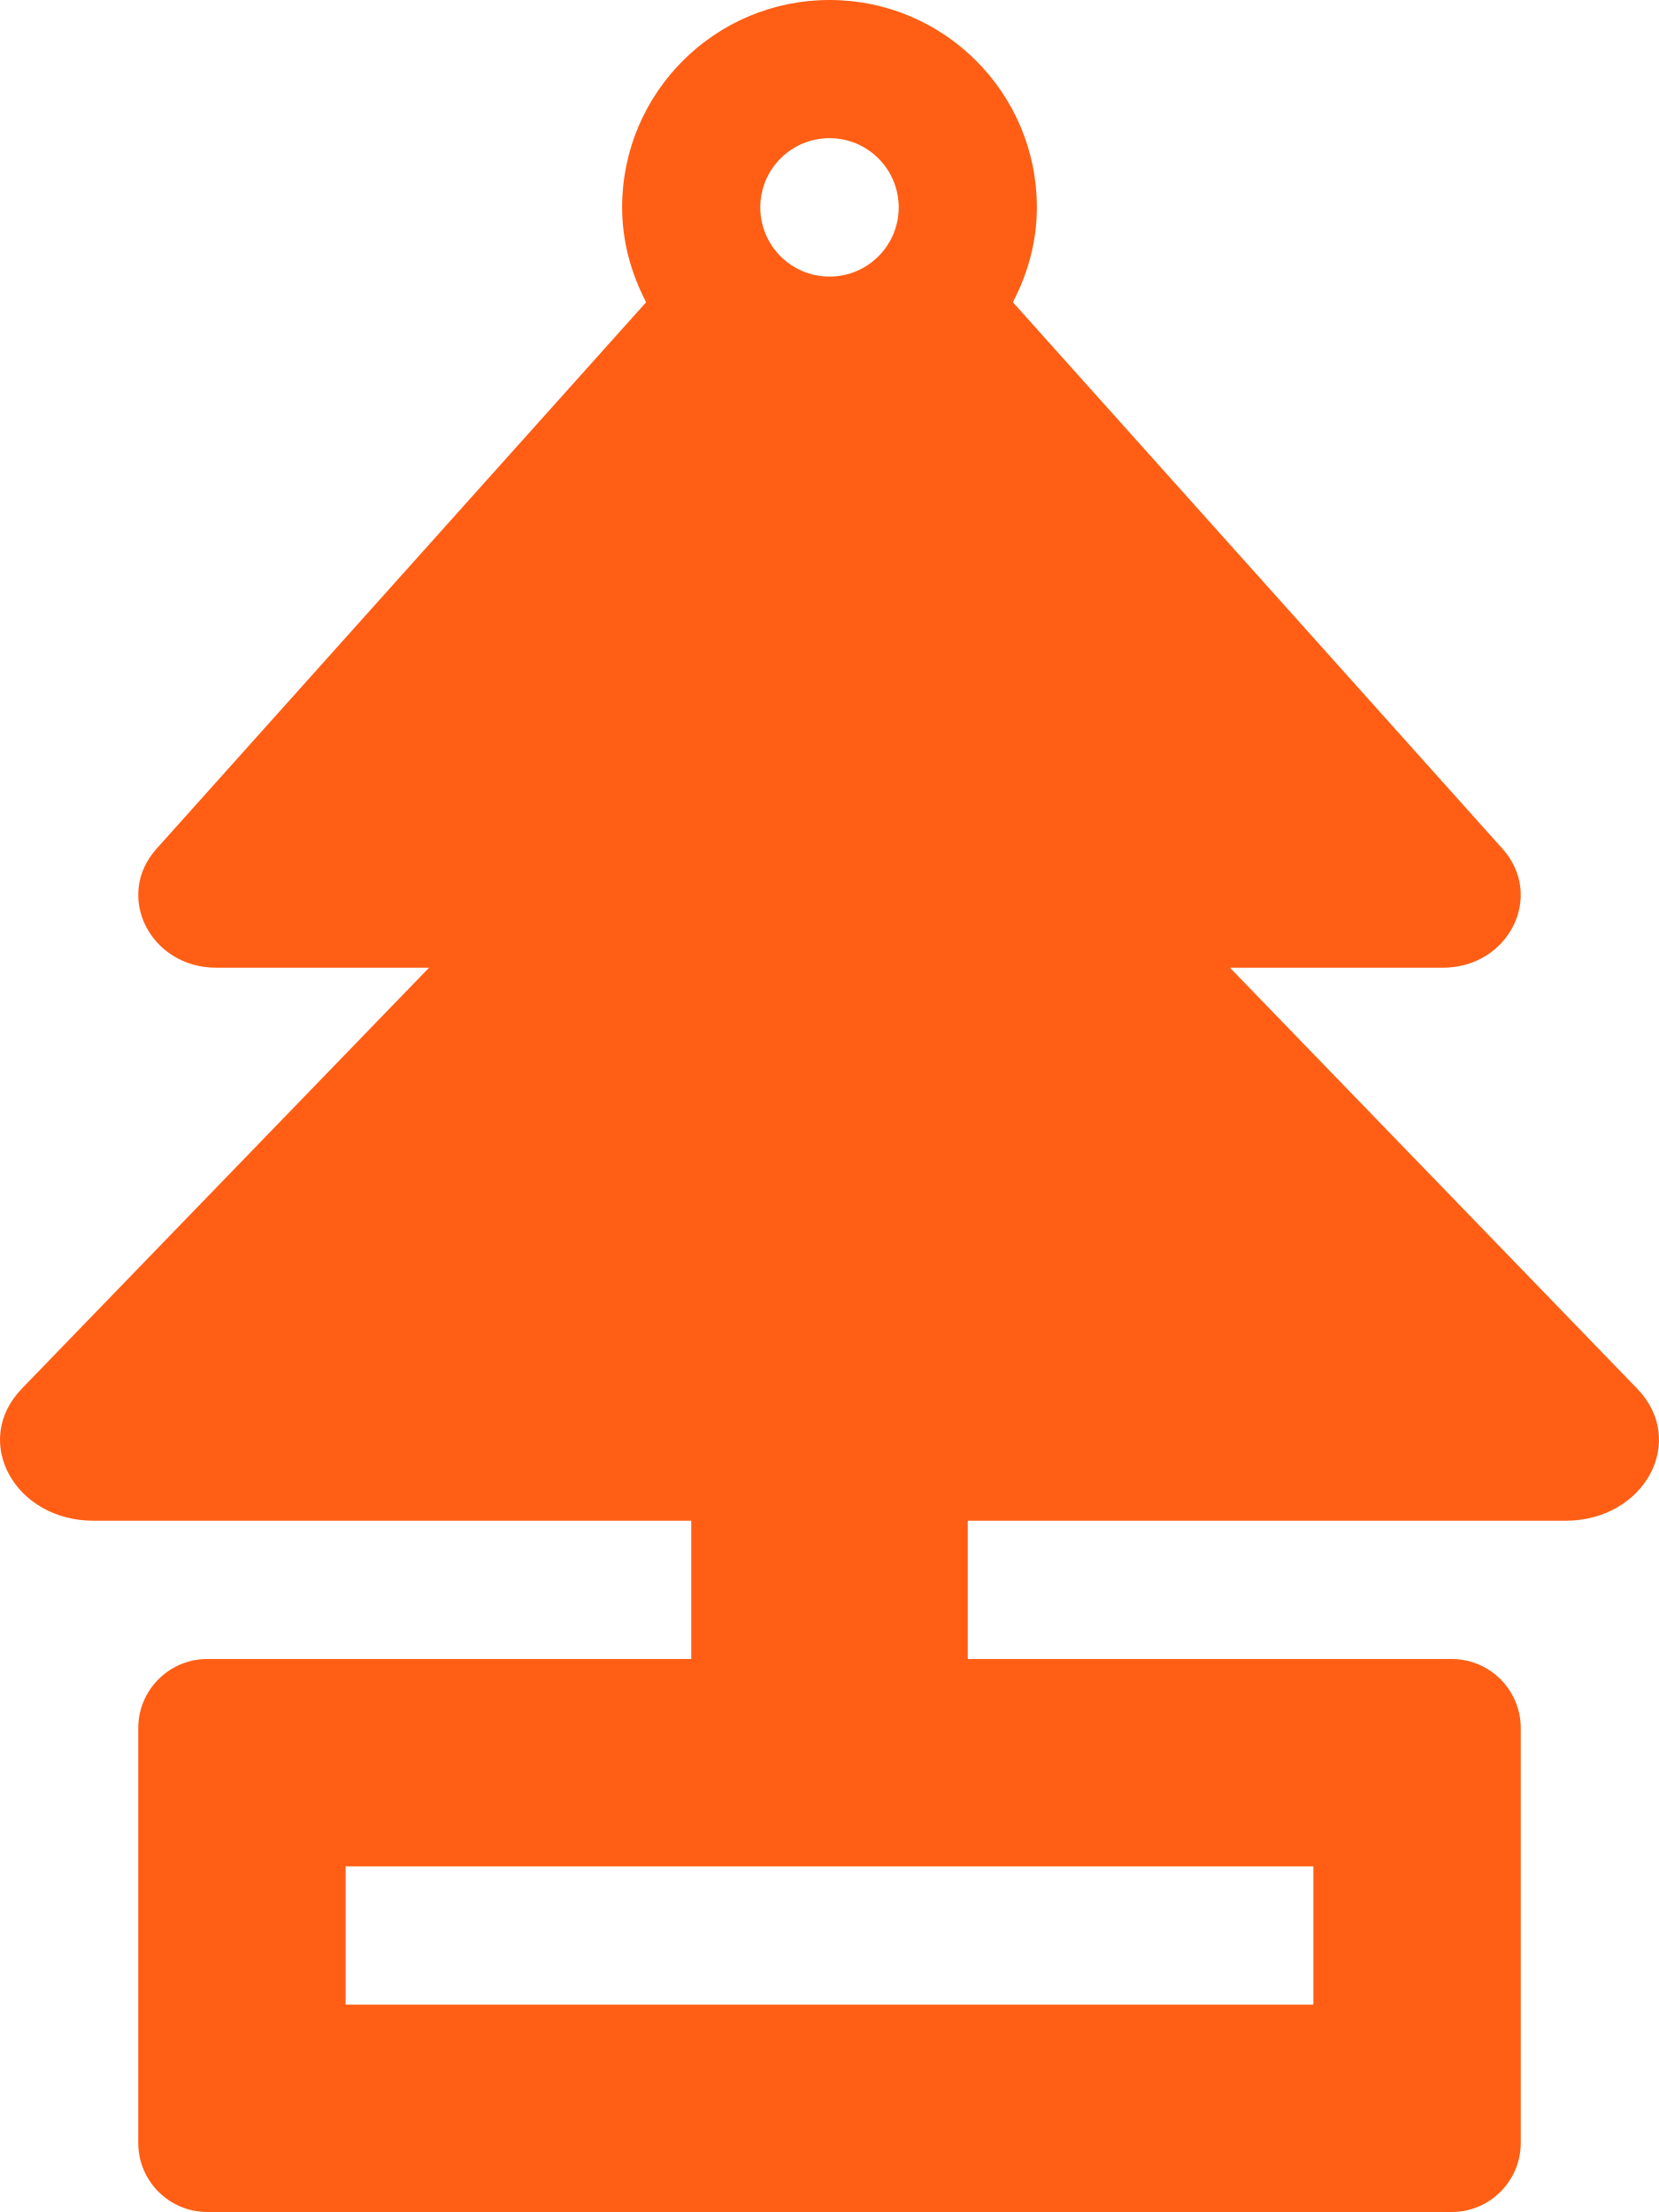
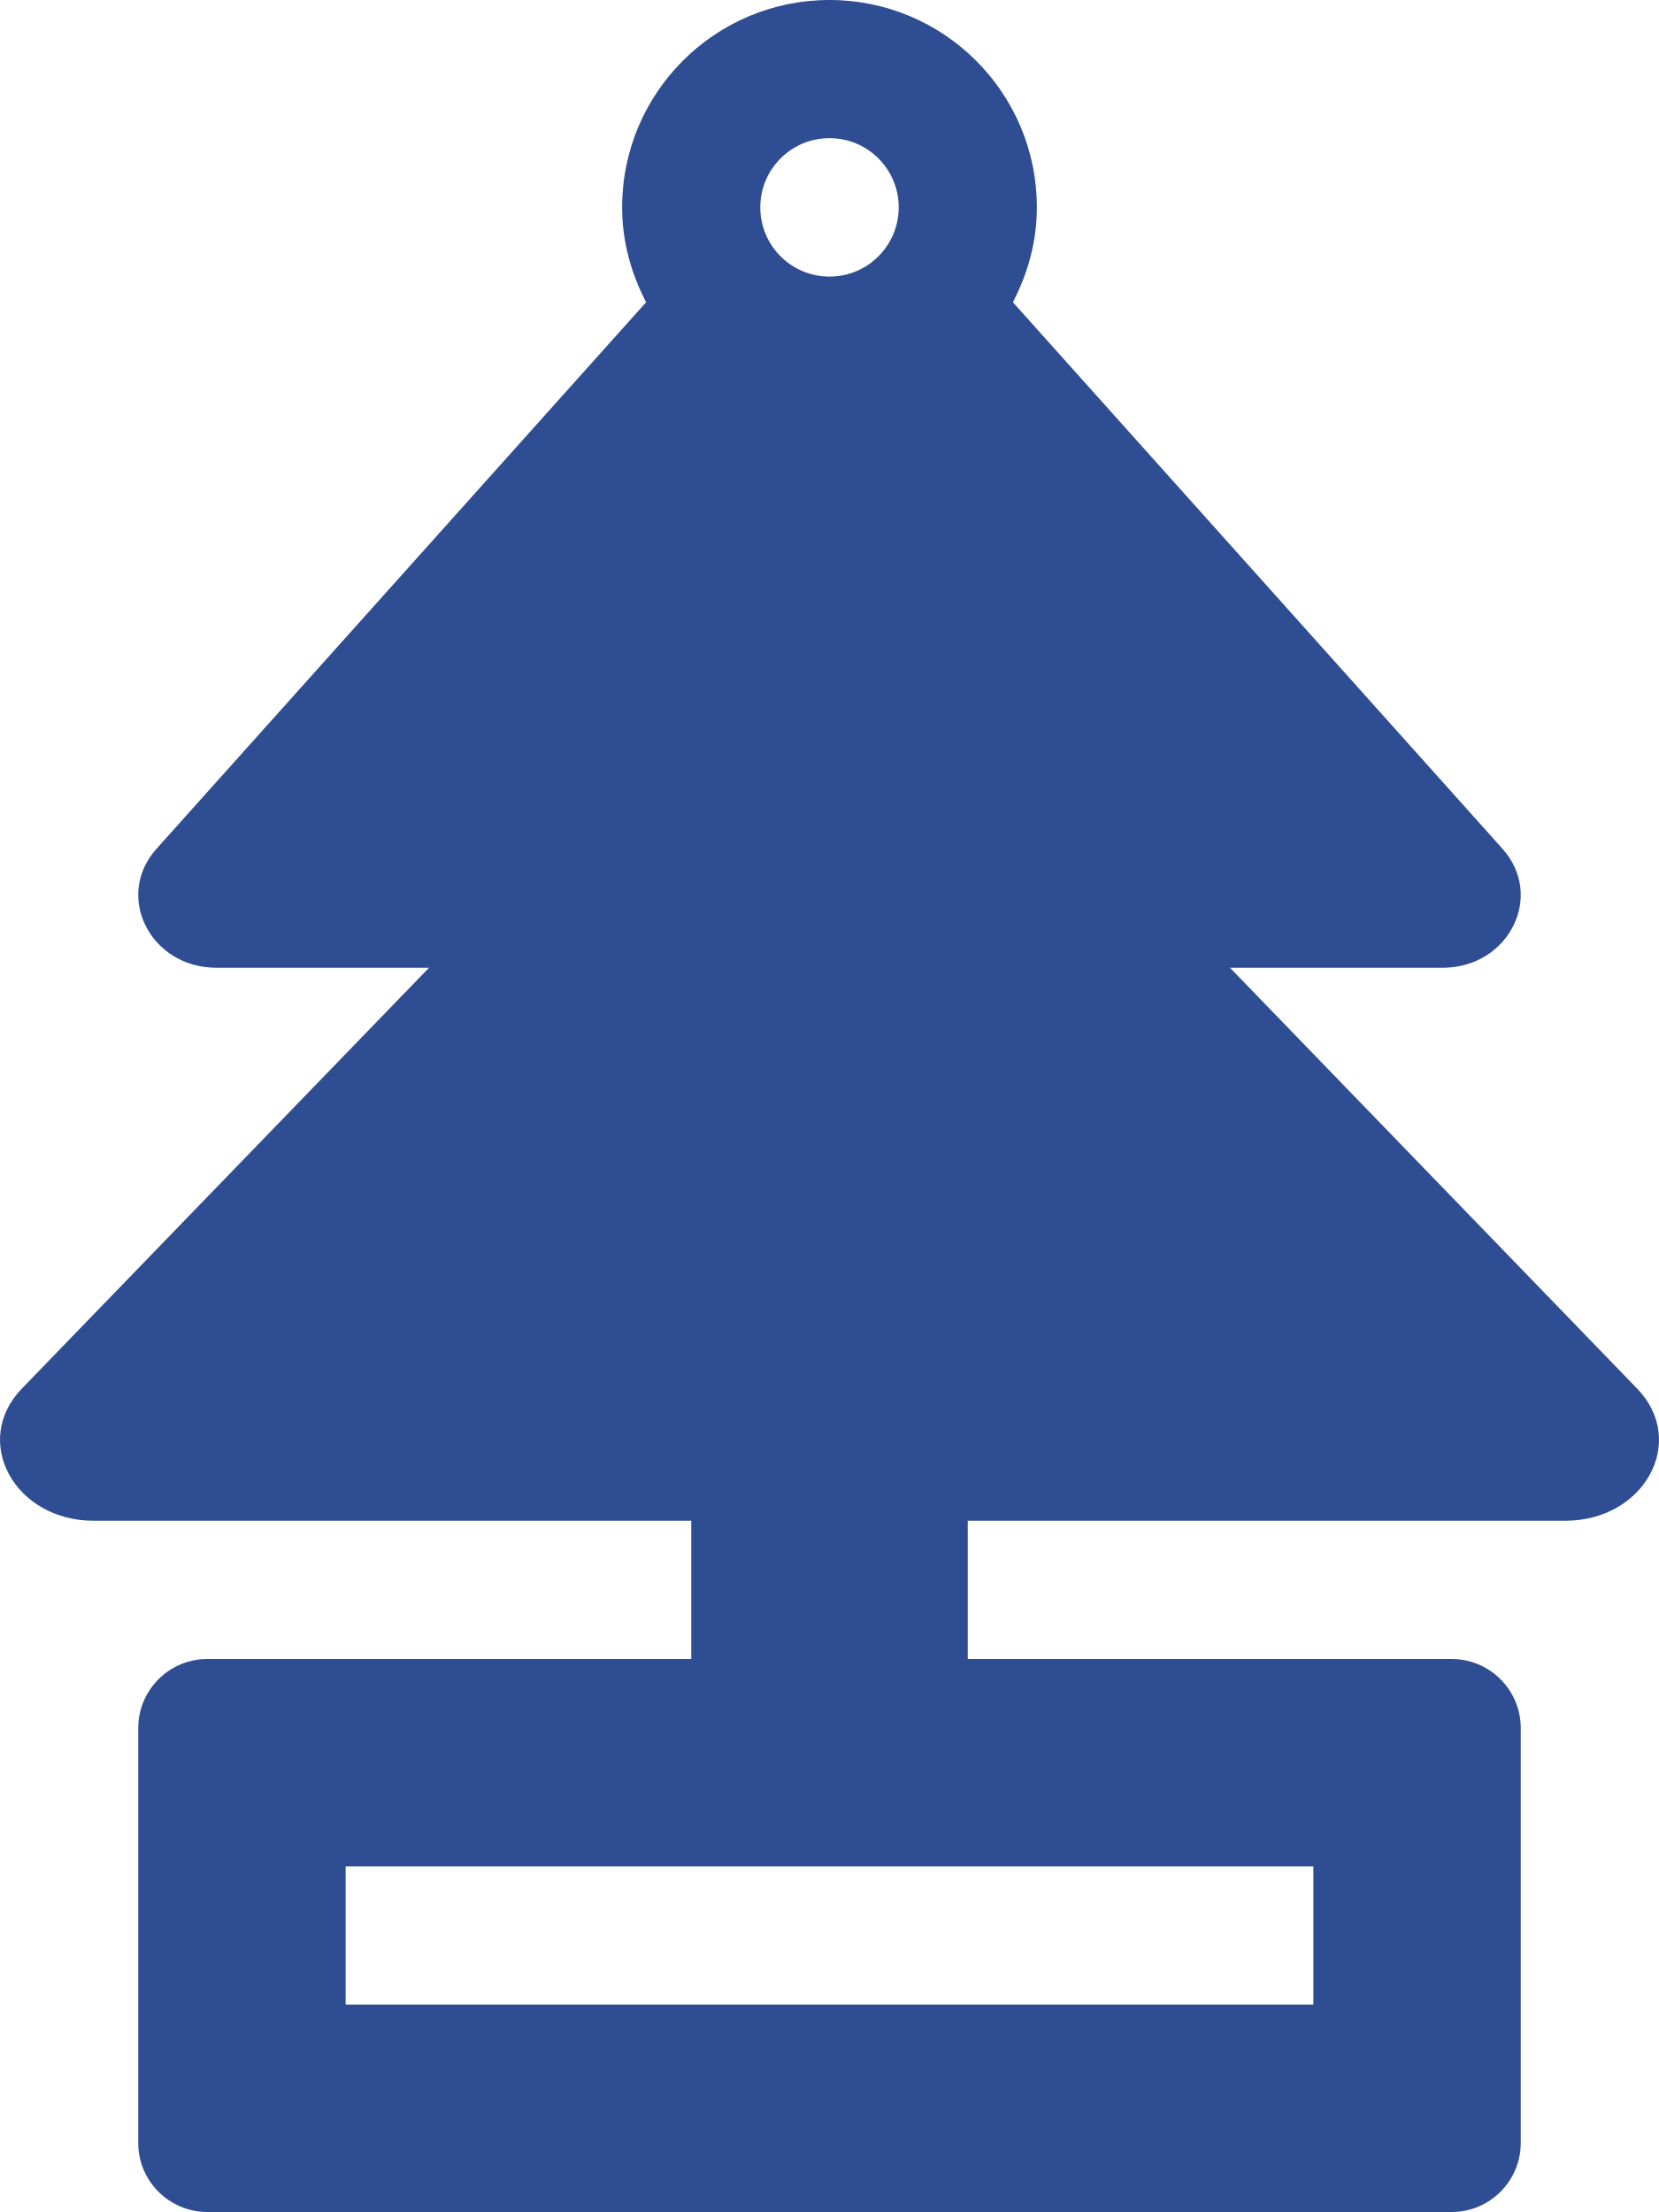
<svg xmlns="http://www.w3.org/2000/svg" aria-hidden="true" focusable="false" data-prefix="fas" data-icon="air-freshener" role="img" width="384" height="512">
  <rect id="backgroundrect" width="100%" height="100%" x="0" y="0" fill="none" stroke="none" />
  <g class="currentLayer" style="">
-     <path fill="#ff5e14" d="M378.94 321.41L284.7 224h49.22c15.3 0 23.66-16.6 13.86-27.53L234.45 69.96c3.43-6.61 5.55-14 5.55-21.96 0-26.51-21.49-48-48-48s-48 21.49-48 48c0 7.96 2.12 15.35 5.55 21.96L36.22 196.47C26.42 207.4 34.78 224 50.08 224H99.3L5.06 321.41C-6.69 333.56 3.34 352 21.7 352H160v32H48c-8.84 0-16 7.16-16 16v96c0 8.84 7.16 16 16 16h288c8.84 0 16-7.16 16-16v-96c0-8.84-7.16-16-16-16H224v-32h138.3c18.36 0 28.39-18.44 16.64-30.59zM192 31.98c8.85 0 16.02 7.17 16.02 16.02 0 8.84-7.17 16.02-16.02 16.02S175.98 56.84 175.98 48c0-8.85 7.17-16.02 16.02-16.02zM304 432v32H80v-32h224z" id="svg_1" class="selected" fill-opacity="1" />
+     <path fill="#2f4d92" d="M378.94 321.41L284.7 224h49.22c15.3 0 23.66-16.6 13.86-27.53L234.45 69.96c3.43-6.61 5.55-14 5.55-21.96 0-26.51-21.49-48-48-48s-48 21.49-48 48c0 7.96 2.12 15.35 5.55 21.96L36.22 196.47C26.42 207.4 34.78 224 50.08 224H99.3L5.06 321.41C-6.69 333.56 3.34 352 21.7 352H160v32H48c-8.84 0-16 7.16-16 16v96c0 8.84 7.16 16 16 16h288c8.84 0 16-7.16 16-16v-96c0-8.84-7.16-16-16-16H224v-32h138.3c18.36 0 28.39-18.44 16.64-30.59zM192 31.98c8.85 0 16.02 7.17 16.02 16.02 0 8.84-7.17 16.02-16.02 16.02S175.98 56.84 175.98 48c0-8.85 7.17-16.02 16.02-16.02zM304 432v32H80v-32h224z" id="svg_1" class="selected" fill-opacity="1" />
  </g>
</svg>
